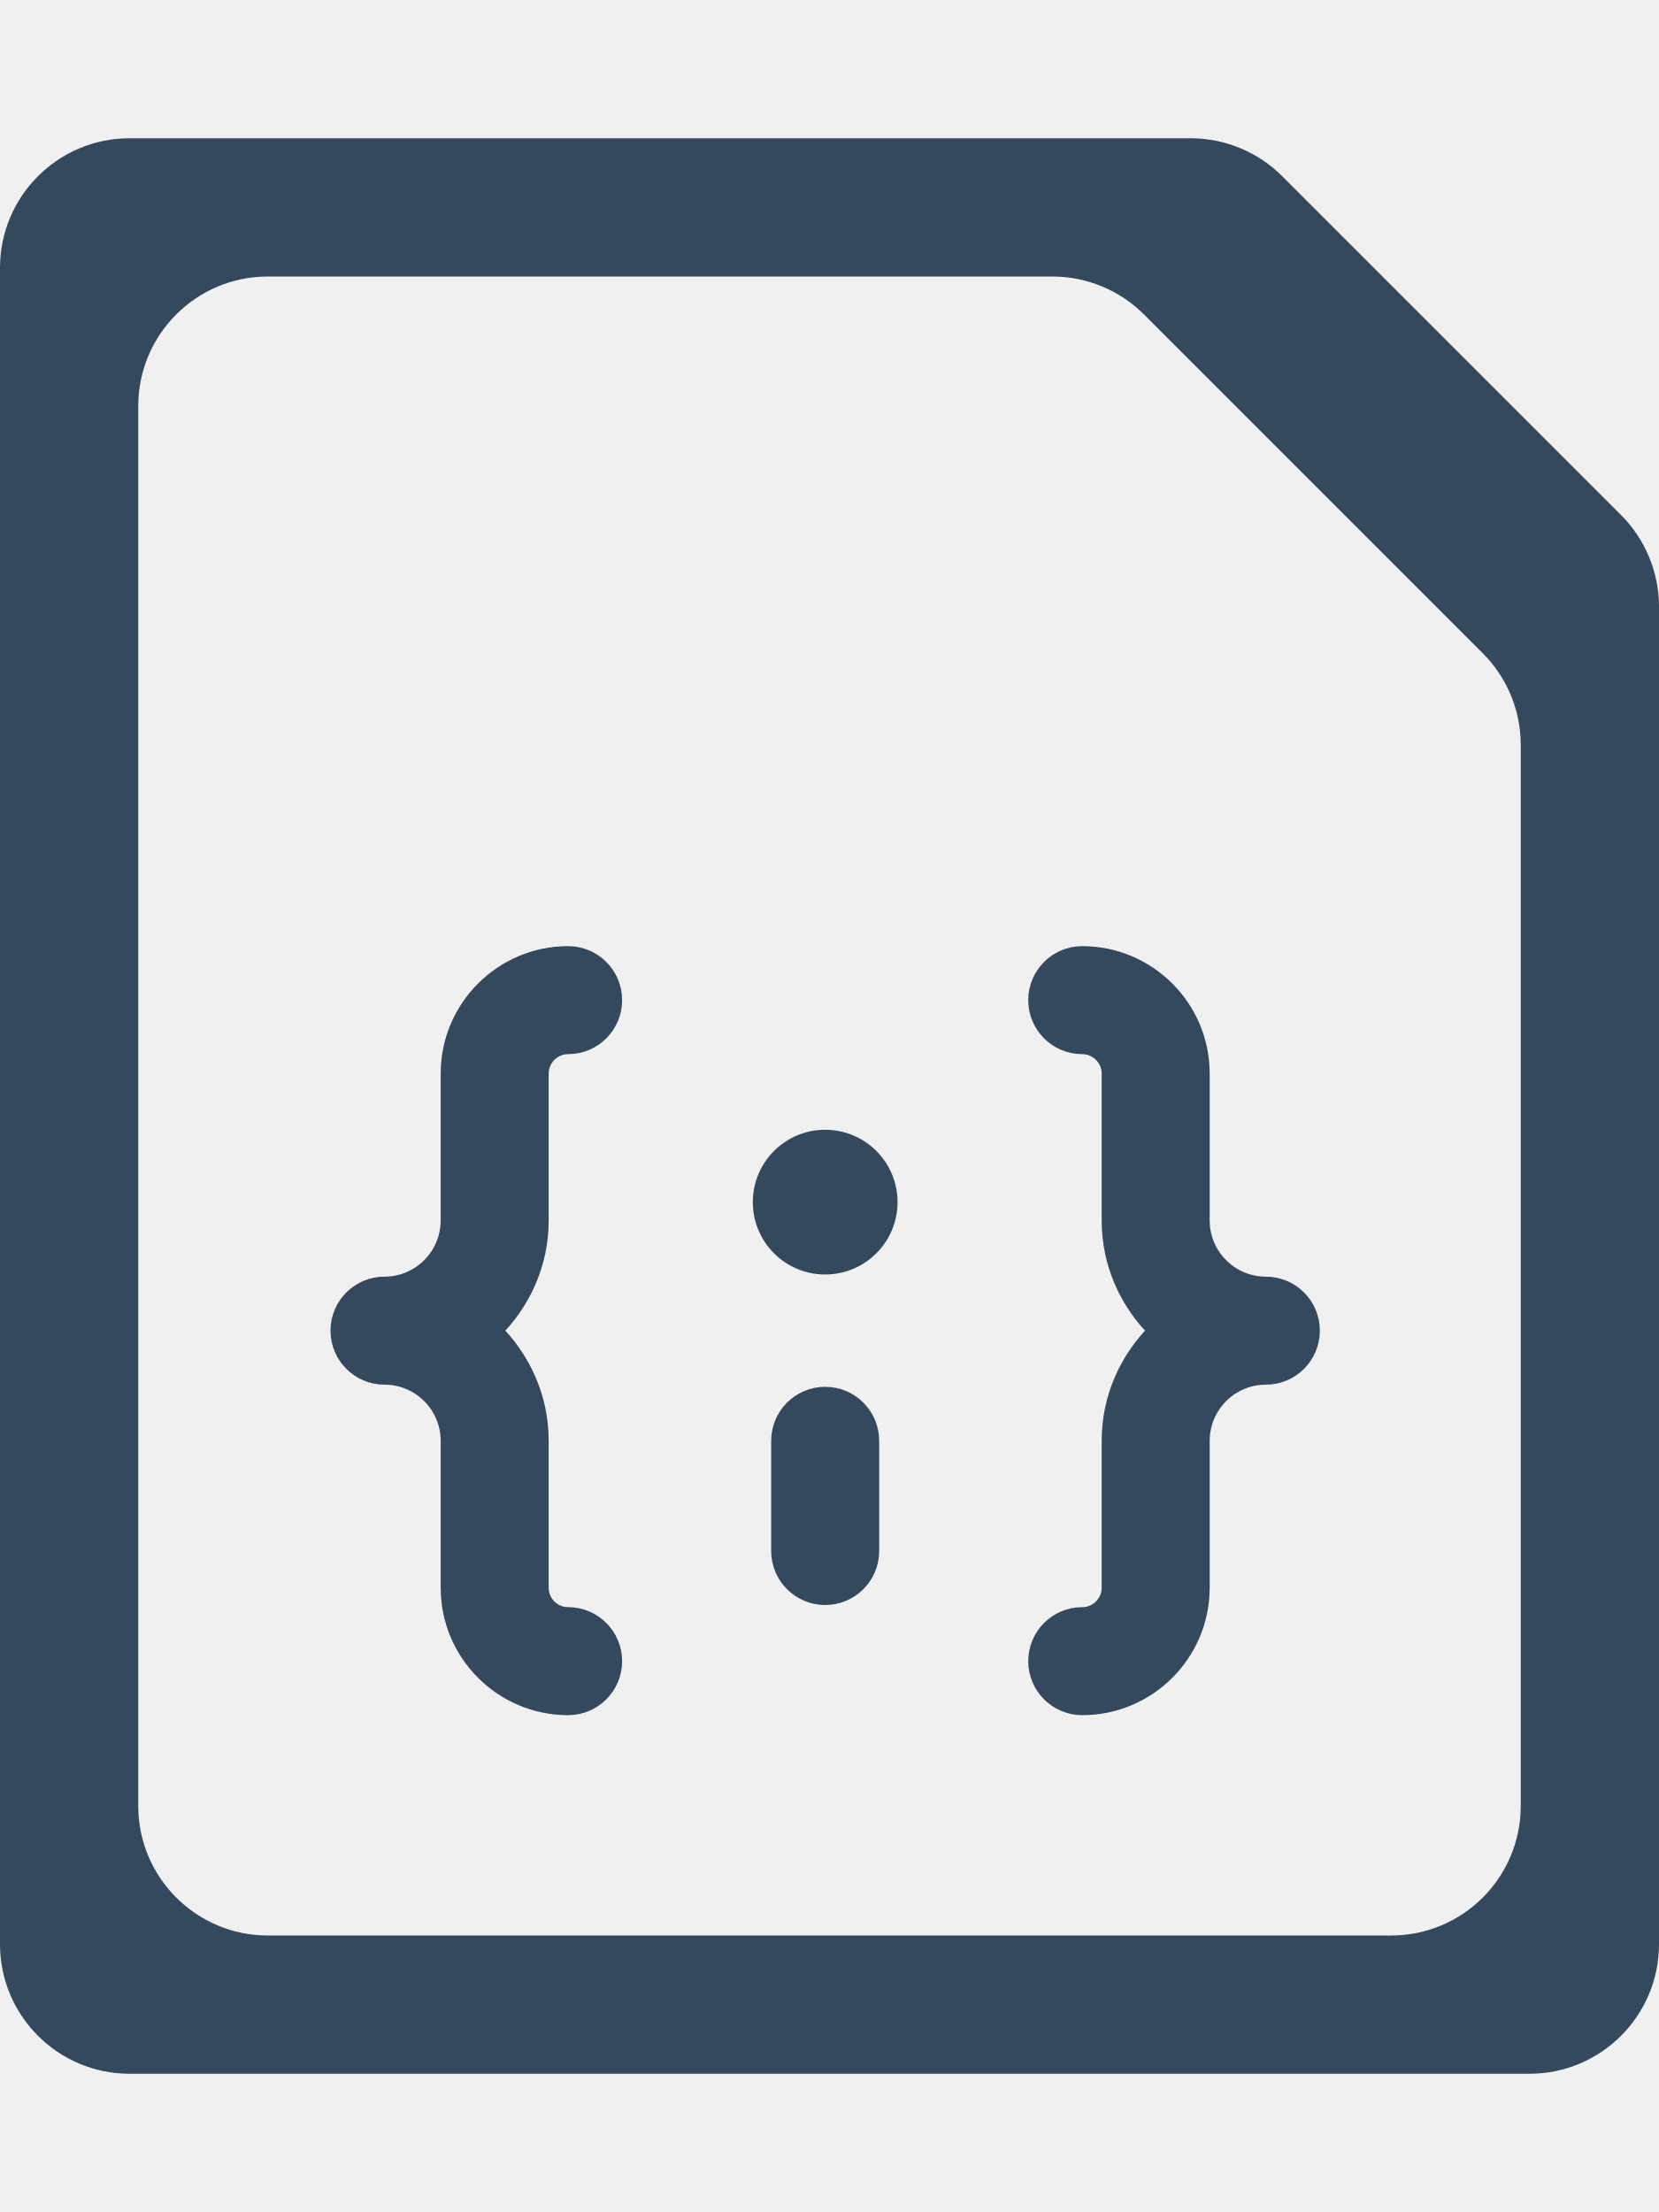
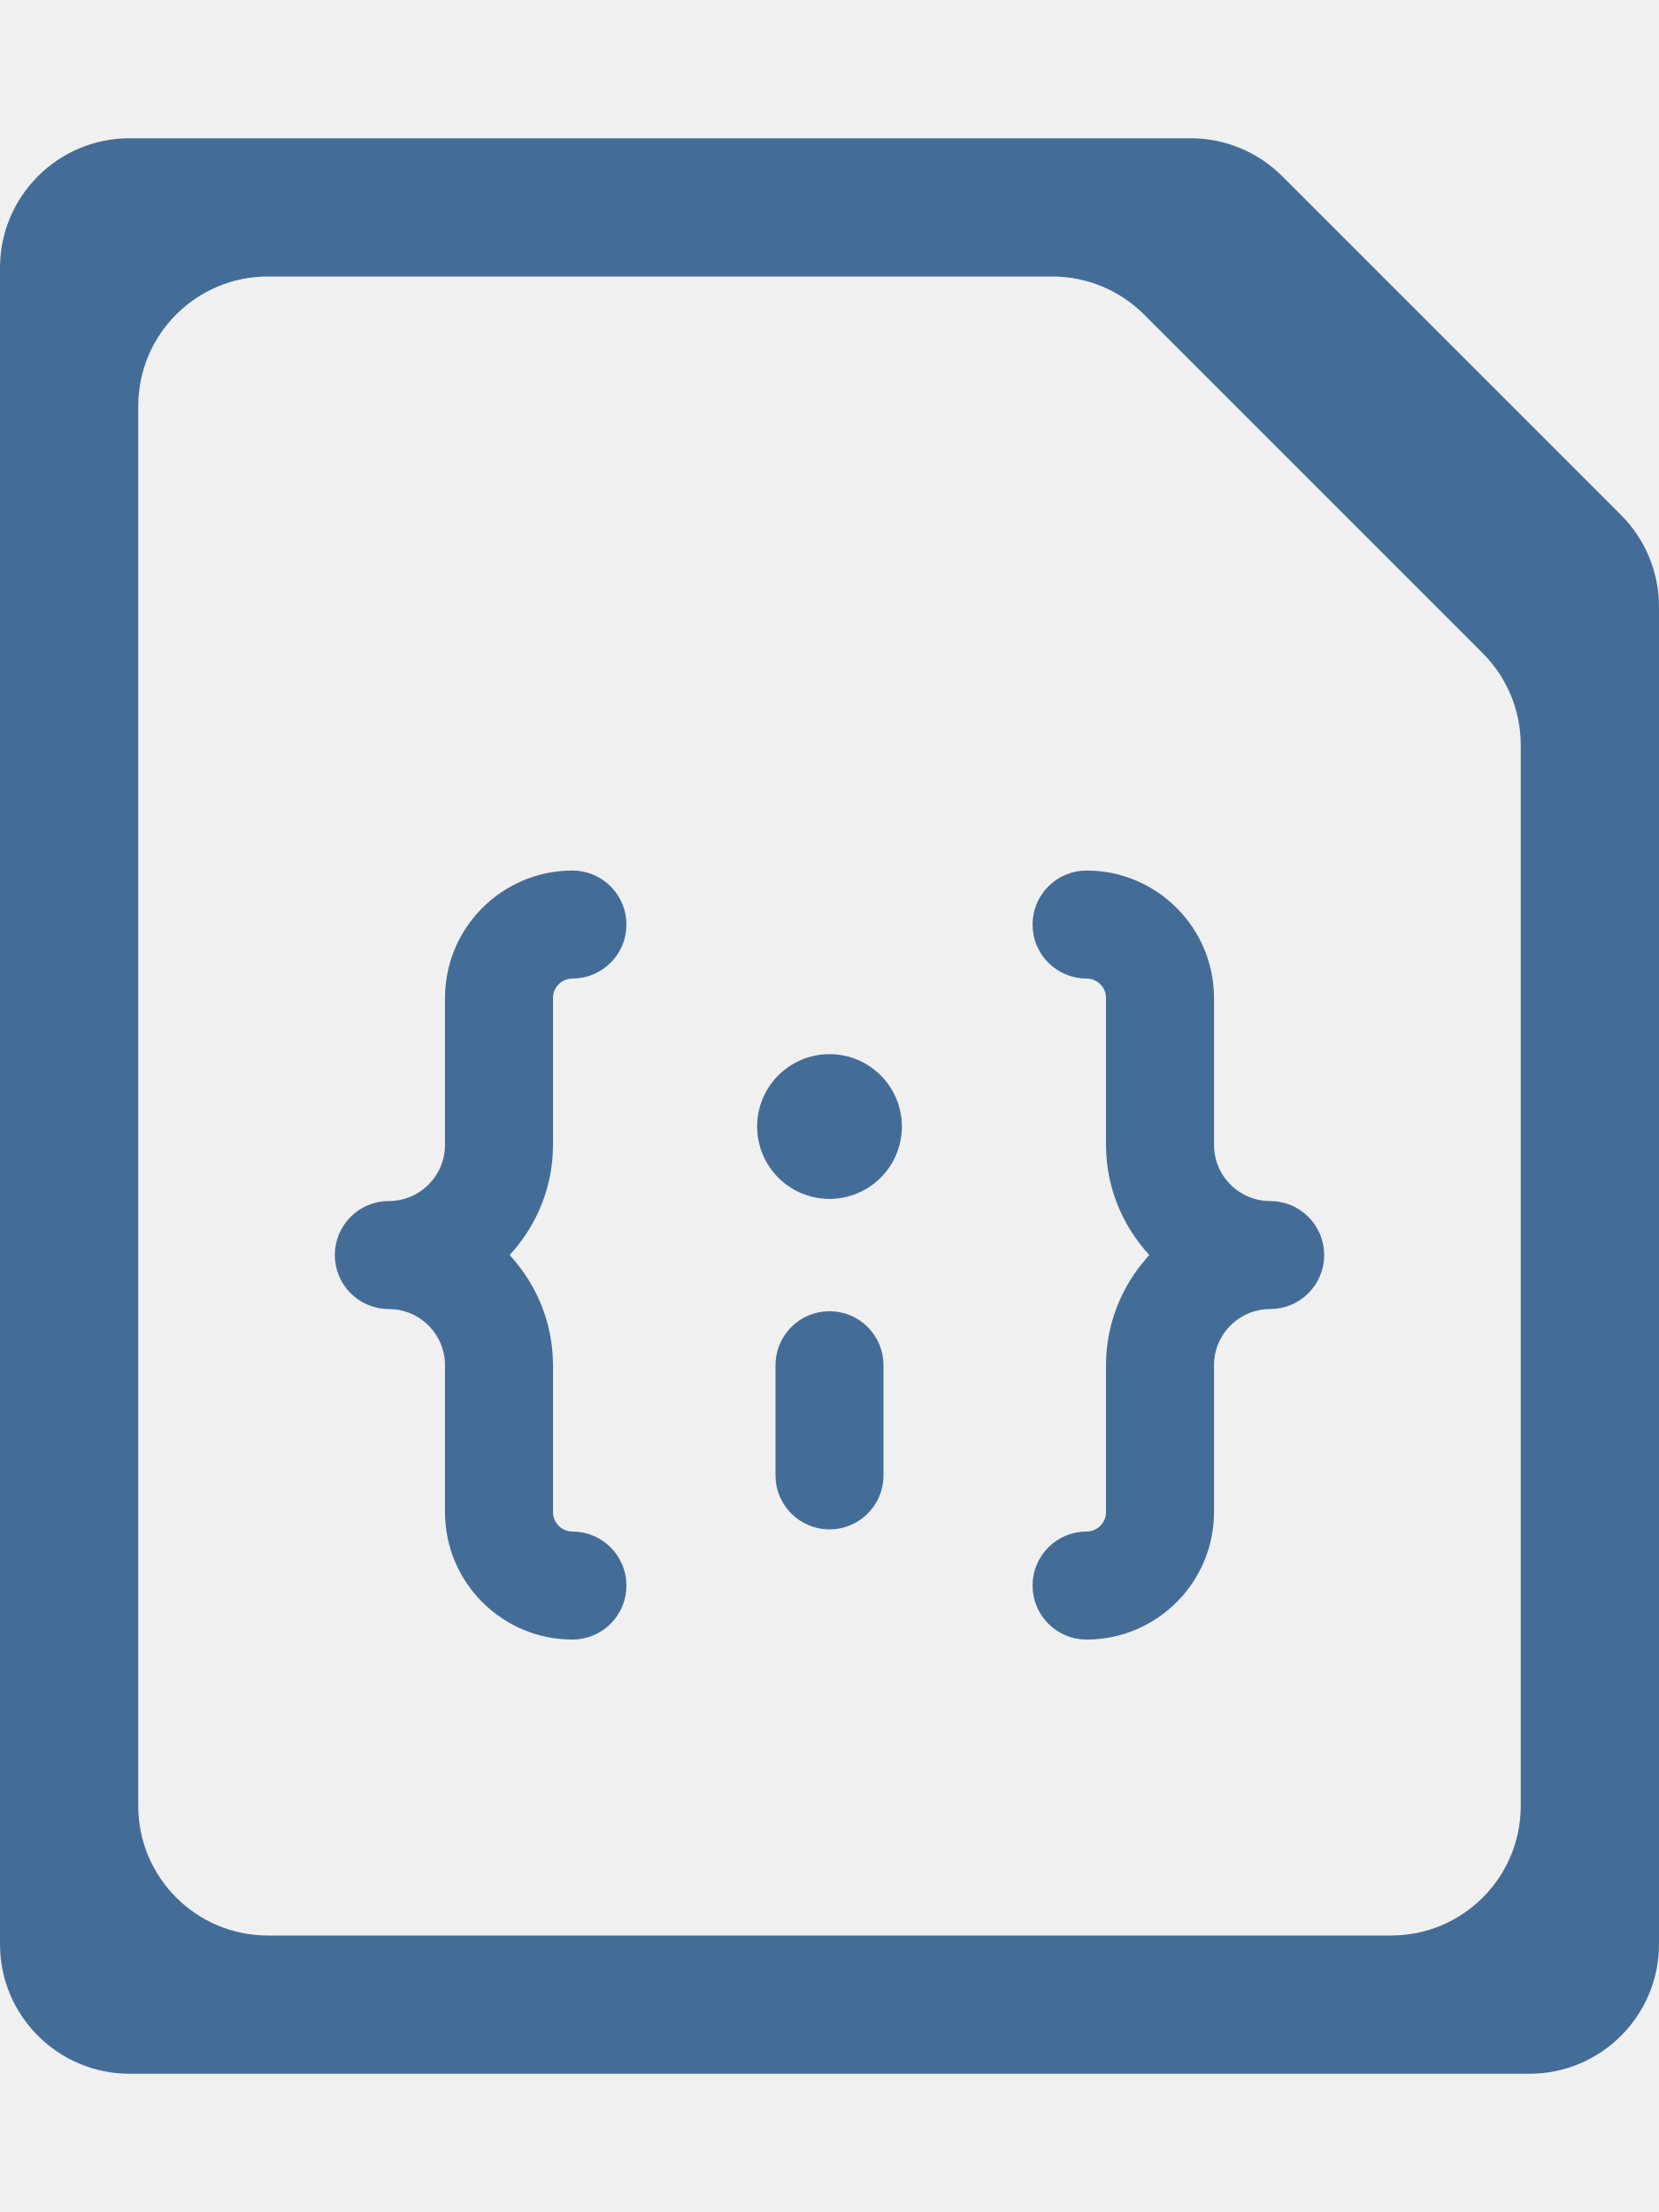
<svg xmlns="http://www.w3.org/2000/svg" width="768" height="1024" viewBox="0 0 768 1024" fill="none">
  <g clip-path="url(#clip0)">
-     <path d="M593.574 81.574C582.321 70.321 567.06 64 551.147 64H60C26.863 64 0 90.863 0 124V900C0 933.137 26.863 960 60 960H708C741.137 960 768 933.137 768 900V280.853C768 264.94 761.679 249.679 750.426 238.426L593.574 81.574ZM704 836C704 869.137 677.137 896 644 896H124C90.863 896 64 869.137 64 836V188C64 154.863 90.863 128 124 128H487.147C503.06 128 518.321 134.321 529.574 145.574L686.426 302.426C697.679 313.679 704 328.94 704 344.853V836Z" fill="#34495E" />
-     <path d="M250 565V497C250 489.84 255.828 484 263 484C274.613 484 284 474.591 284 463C284 451.409 274.613 442 263 442C232.673 442 208 466.673 208 497V565C208 581.542 194.542 595 178 595C166.387 595 157 604.409 157 616C157 627.591 166.387 637 178 637C194.542 637 208 650.458 208 667V735C208 765.327 232.673 790 263 790C274.613 790 284 780.591 284 769C284 757.409 274.613 748 263 748C255.828 748 250 742.16 250 735V667C250 646.952 241.607 629.008 228.386 616C241.607 602.992 250 585.048 250 565Z" fill="#34495E" stroke="#34495E" stroke-width="8" />
-     <path d="M514 667V735C514 742.16 508.172 748 501 748C489.387 748 480 757.409 480 769C480 780.591 489.387 790 501 790C531.327 790 556 765.327 556 735V667C556 650.458 569.458 637 586 637C597.613 637 607 627.591 607 616C607 604.409 597.613 595 586 595C569.458 595 556 581.542 556 565V497C556 466.673 531.327 442 501 442C489.387 442 480 451.409 480 463C480 474.591 489.387 484 501 484C508.172 484 514 489.84 514 497V565C514 585.048 522.393 602.992 535.614 616C522.393 629.008 514 646.952 514 667Z" fill="#34495E" stroke="#34495E" stroke-width="8" />
-     <path d="M382 586C398.292 586 411.5 572.792 411.5 556.5C411.5 540.208 398.292 527 382 527C365.708 527 352.5 540.208 352.5 556.5C352.5 572.792 365.708 586 382 586Z" fill="#34495E" stroke="#34495E" stroke-width="8" />
-     <path d="M382 646C370.387 646 361 655.409 361 667V718C361 729.591 370.387 739 382 739C393.613 739 403 729.591 403 718V667C403 655.409 393.613 646 382 646Z" fill="#34495E" stroke="#34495E" stroke-width="8" />
+     <path d="M593.574 81.574C582.321 70.321 567.06 64 551.147 64H60C26.863 64 0 90.863 0 124V900C0 933.137 26.863 960 60 960H708C741.137 960 768 933.137 768 900V280.853C768 264.94 761.679 249.679 750.426 238.426L593.574 81.574ZM704 836C704 869.137 677.137 896 644 896H124C90.863 896 64 869.137 64 836V188C64 154.863 90.863 128 124 128H487.147C503.06 128 518.321 134.321 529.574 145.574L686.426 302.426C697.679 313.679 704 328.94 704 344.853V836Z" fill="#436D97" />
+     <path d="M252 530V462C252 454.84 257.828 449 265 449C276.613 449 286 439.591 286 428C286 416.409 276.613 407 265 407C234.673 407 210 431.673 210 462V530C210 546.542 196.542 560 180 560C168.387 560 159 569.409 159 581C159 592.591 168.387 602 180 602C196.542 602 210 615.458 210 632V700C210 730.327 234.673 755 265 755C276.613 755 286 745.591 286 734C286 722.409 276.613 713 265 713C257.828 713 252 707.16 252 700V632C252 611.952 243.607 594.008 230.386 581C243.607 567.992 252 550.048 252 530Z" fill="#436D97" stroke="#436D97" stroke-width="8" />
+     <path d="M516 632V700C516 707.16 510.172 713 503 713C491.387 713 482 722.409 482 734C482 745.591 491.387 755 503 755C533.327 755 558 730.327 558 700V632C558 615.458 571.458 602 588 602C599.613 602 609 592.591 609 581C609 569.409 599.613 560 588 560C571.458 560 558 546.542 558 530V462C558 431.673 533.327 407 503 407C491.387 407 482 416.409 482 428C482 439.591 491.387 449 503 449C510.172 449 516 454.84 516 462V530C516 550.048 524.393 567.992 537.614 581C524.393 594.008 516 611.952 516 632Z" fill="#436D97" stroke="#436D97" stroke-width="8" />
+     <path d="M384 551C400.292 551 413.5 537.792 413.5 521.5C413.5 505.208 400.292 492 384 492C367.708 492 354.5 505.208 354.5 521.5C354.5 537.792 367.708 551 384 551Z" fill="#436D97" stroke="#436D97" stroke-width="8" />
+     <path d="M384 611C372.387 611 363 620.409 363 632V683C363 694.591 372.387 704 384 704C395.613 704 405 694.591 405 683V632C405 620.409 395.613 611 384 611Z" fill="#436D97" stroke="#436D97" stroke-width="8" />
  </g>
  <defs>
    <clipPath id="clip0">
      <rect width="768" height="1024" fill="white" />
    </clipPath>
  </defs>
</svg>
